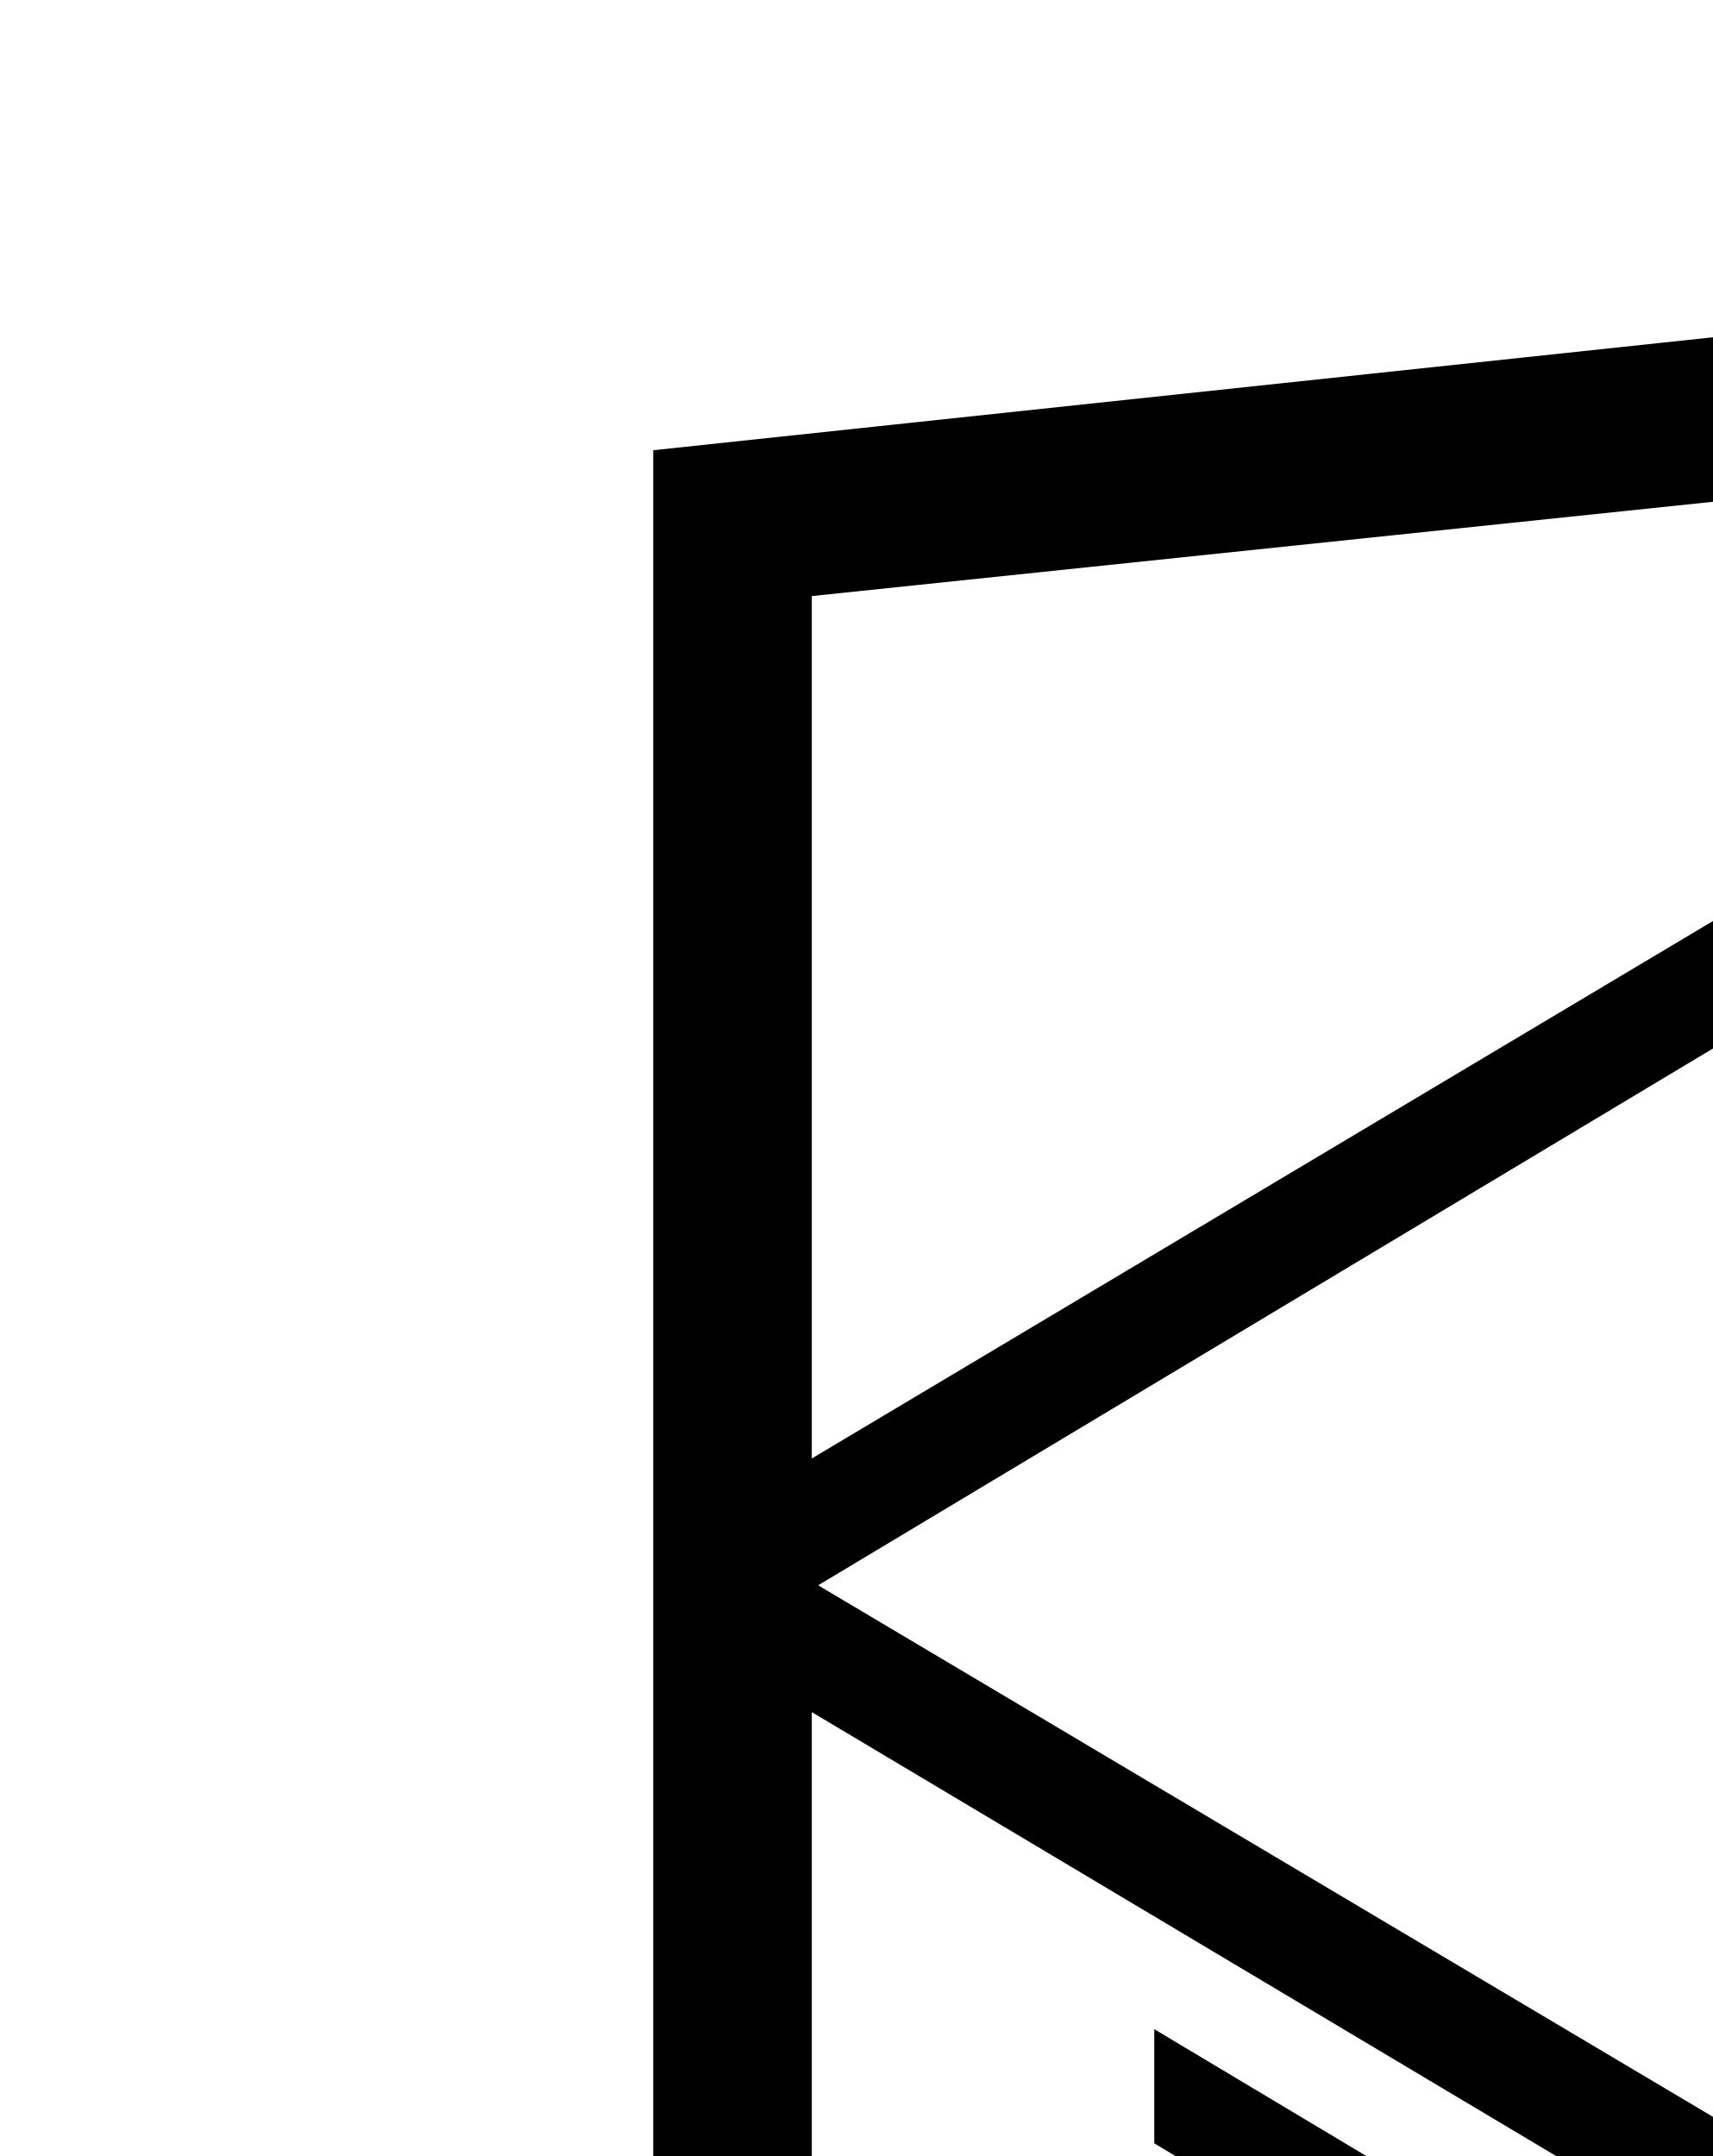
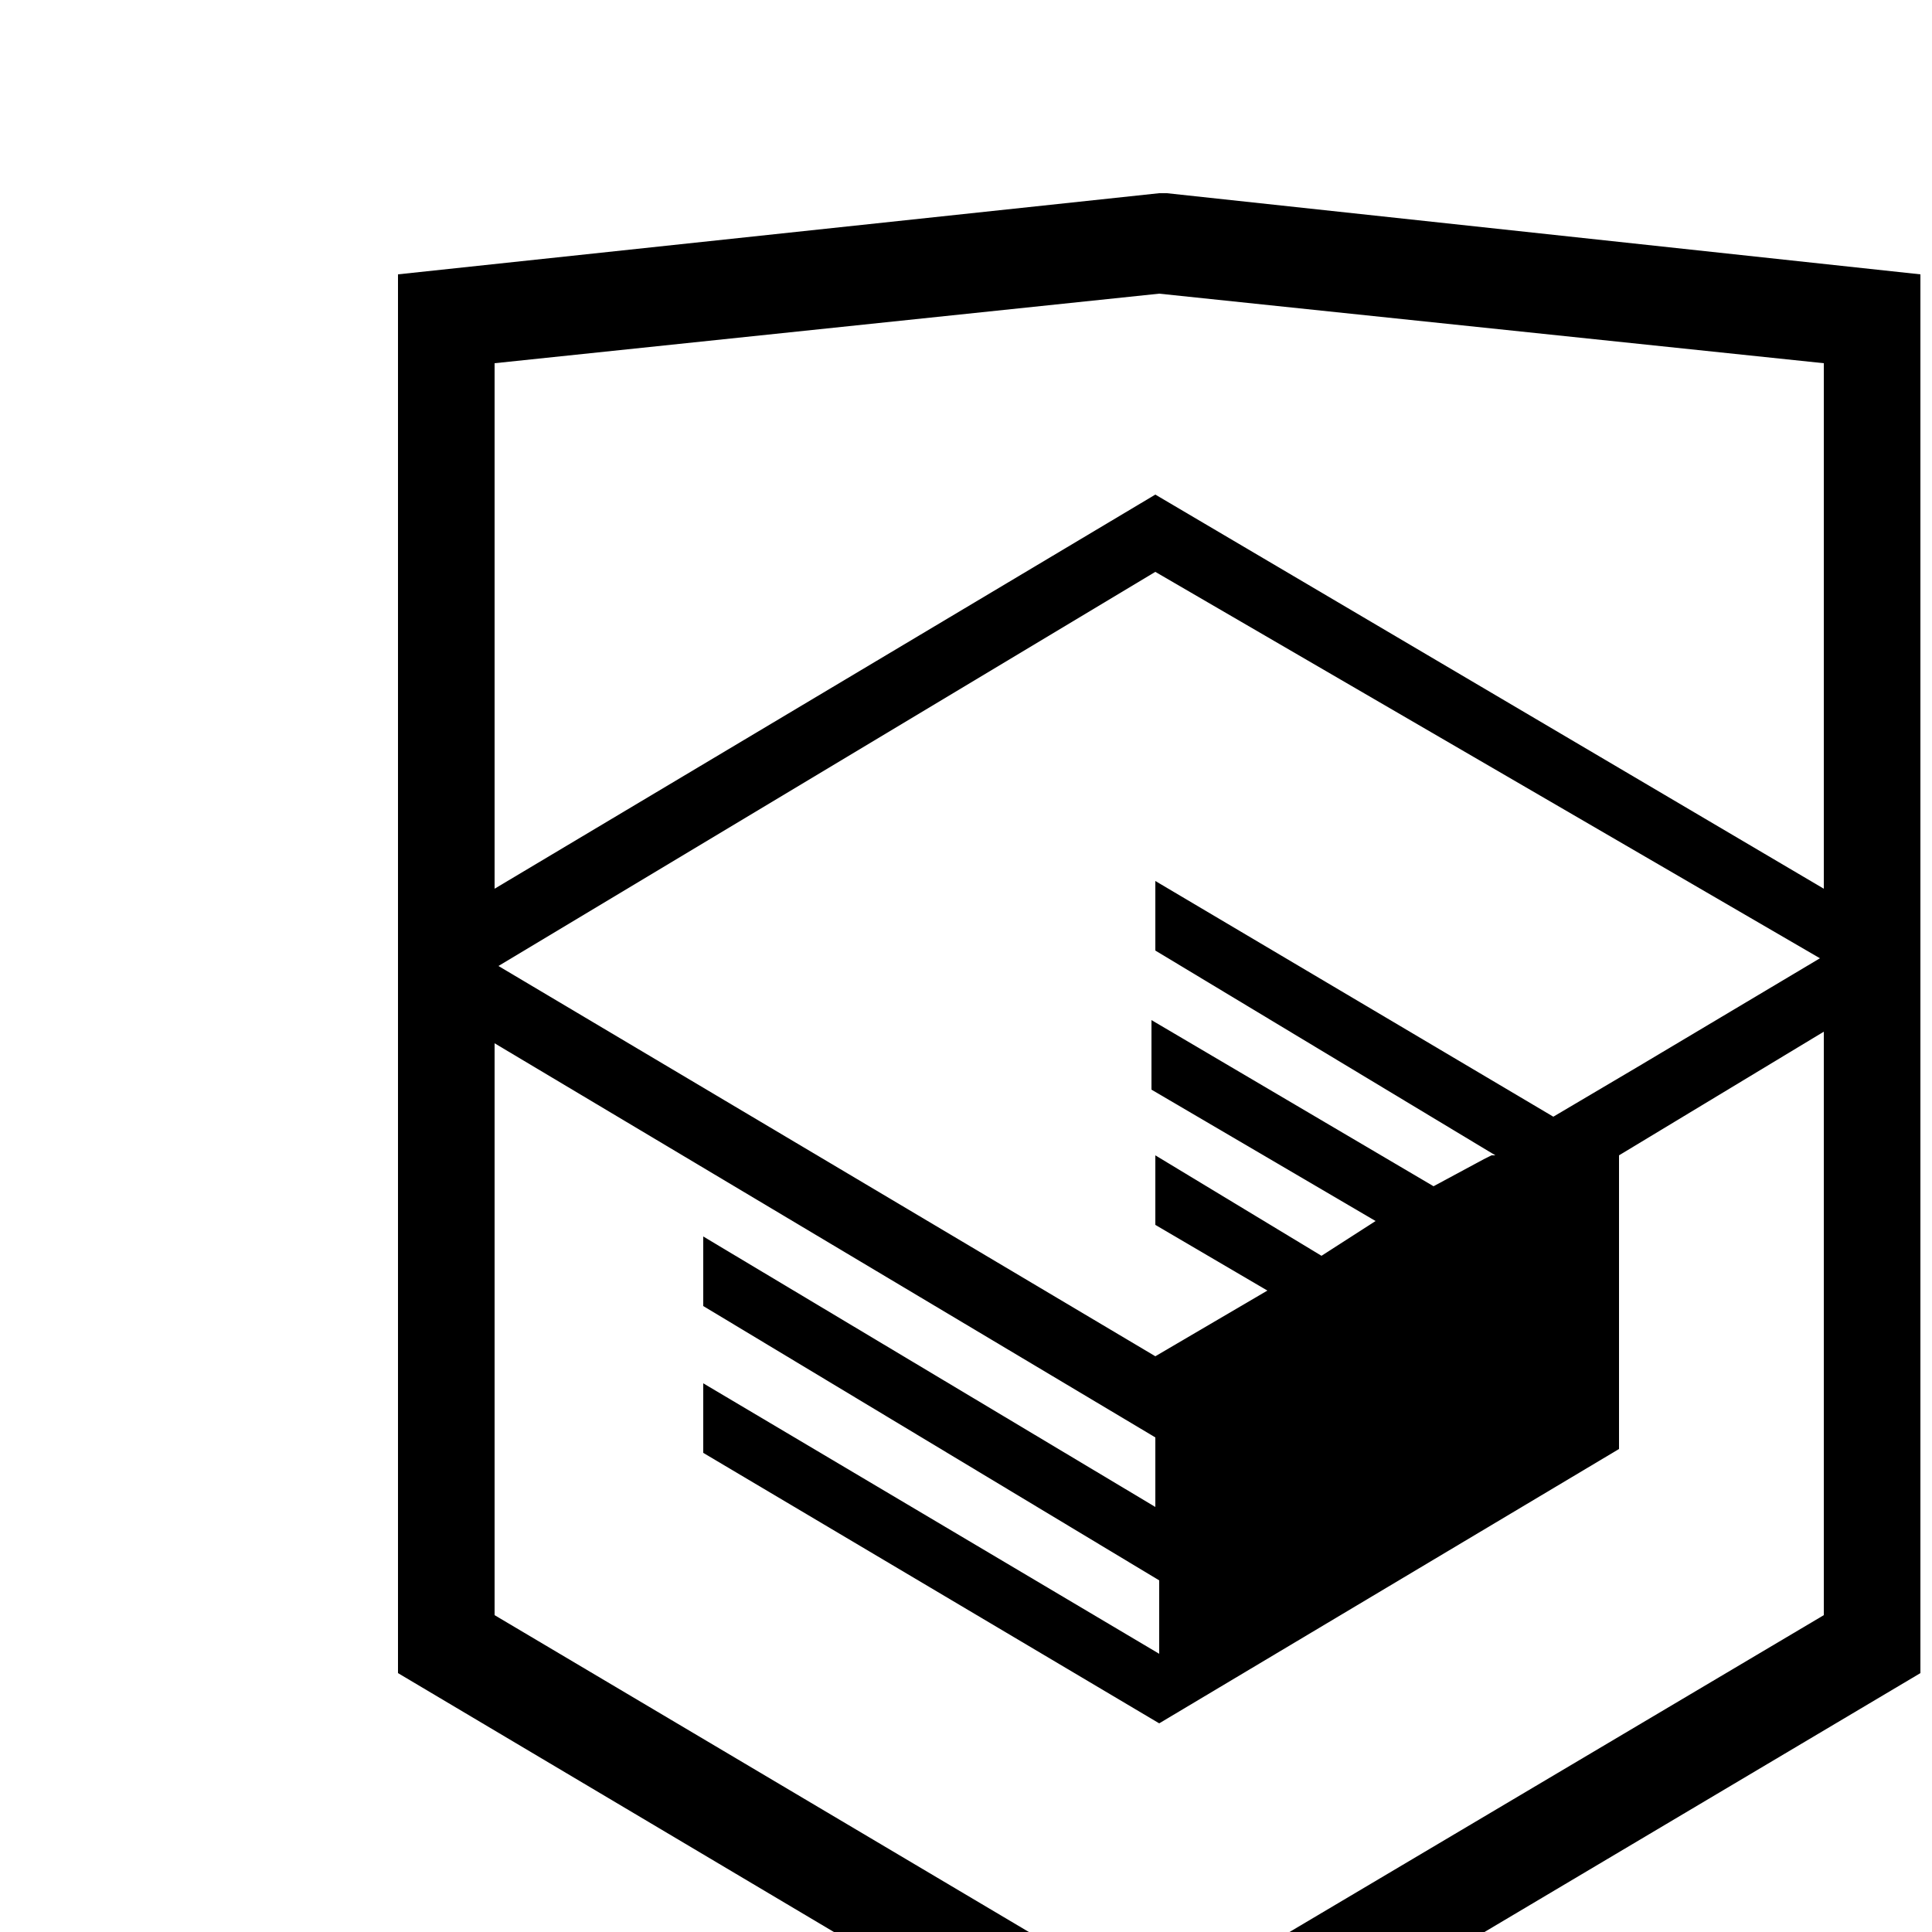
- <svg xmlns="http://www.w3.org/2000/svg" viewBox="0 0 27 34">
+ <svg xmlns="http://www.w3.org/2000/svg" viewBox="0 0 50 50">
  <path d="M30.2 5H30L10.3 7.1v36.2L30 55l19.7-11.7V7.1L30.2 5zm17 36.8L30 52 12.8 41.8V27l17.1 10.2V39l-11.7-7v1.8L30 40.9v1.9l-11.8-7v1.8l11.8 7 11.9-7.1v-7.6l5.3-3.2v15.1zm-.1-17l-4.7 2.8-2.2 1.3-10.3-6.1v1.8l8.8 5.3h-.1l-.2.1-1.3.7-7.3-4.3v1.8l5.8 3.4-1.4.9-4.3-2.6v1.8l2.9 1.7-2.9 1.7-17-10.1 17-10.2 17.2 10zm.1-1.8L29.9 12.8 12.8 23V9.4L30 7.6l17.2 1.8V23z" />
</svg>
